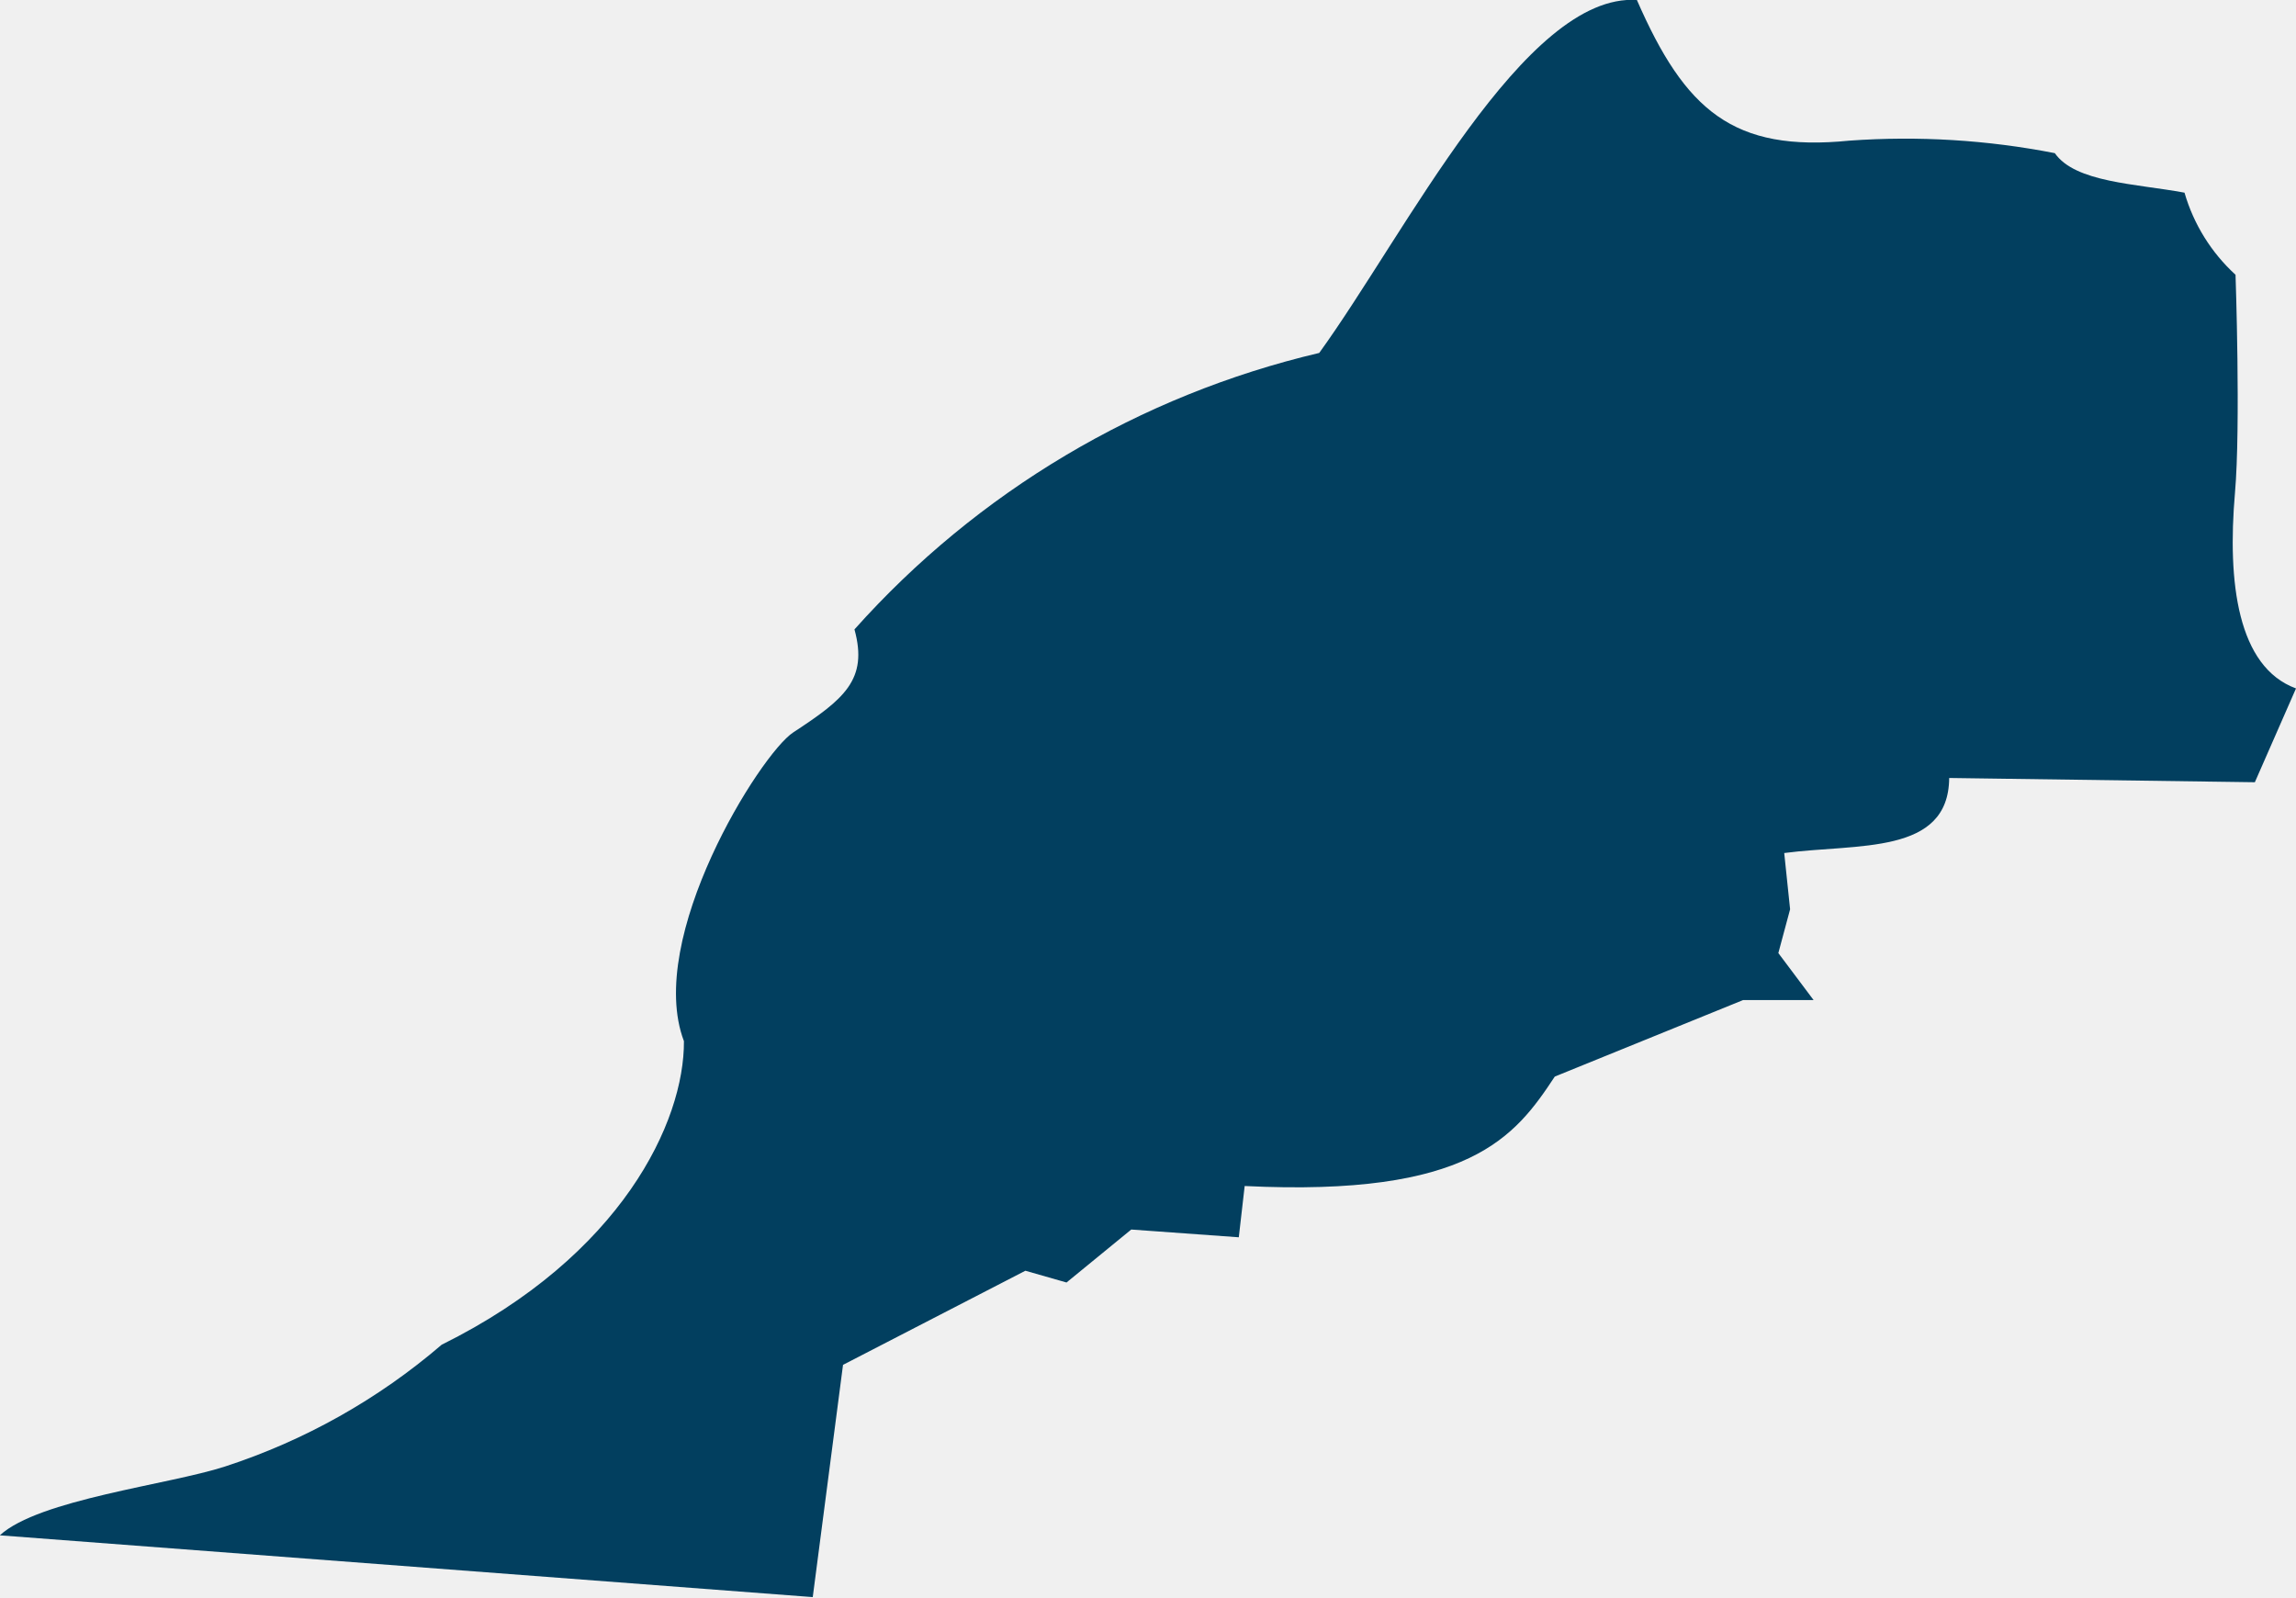
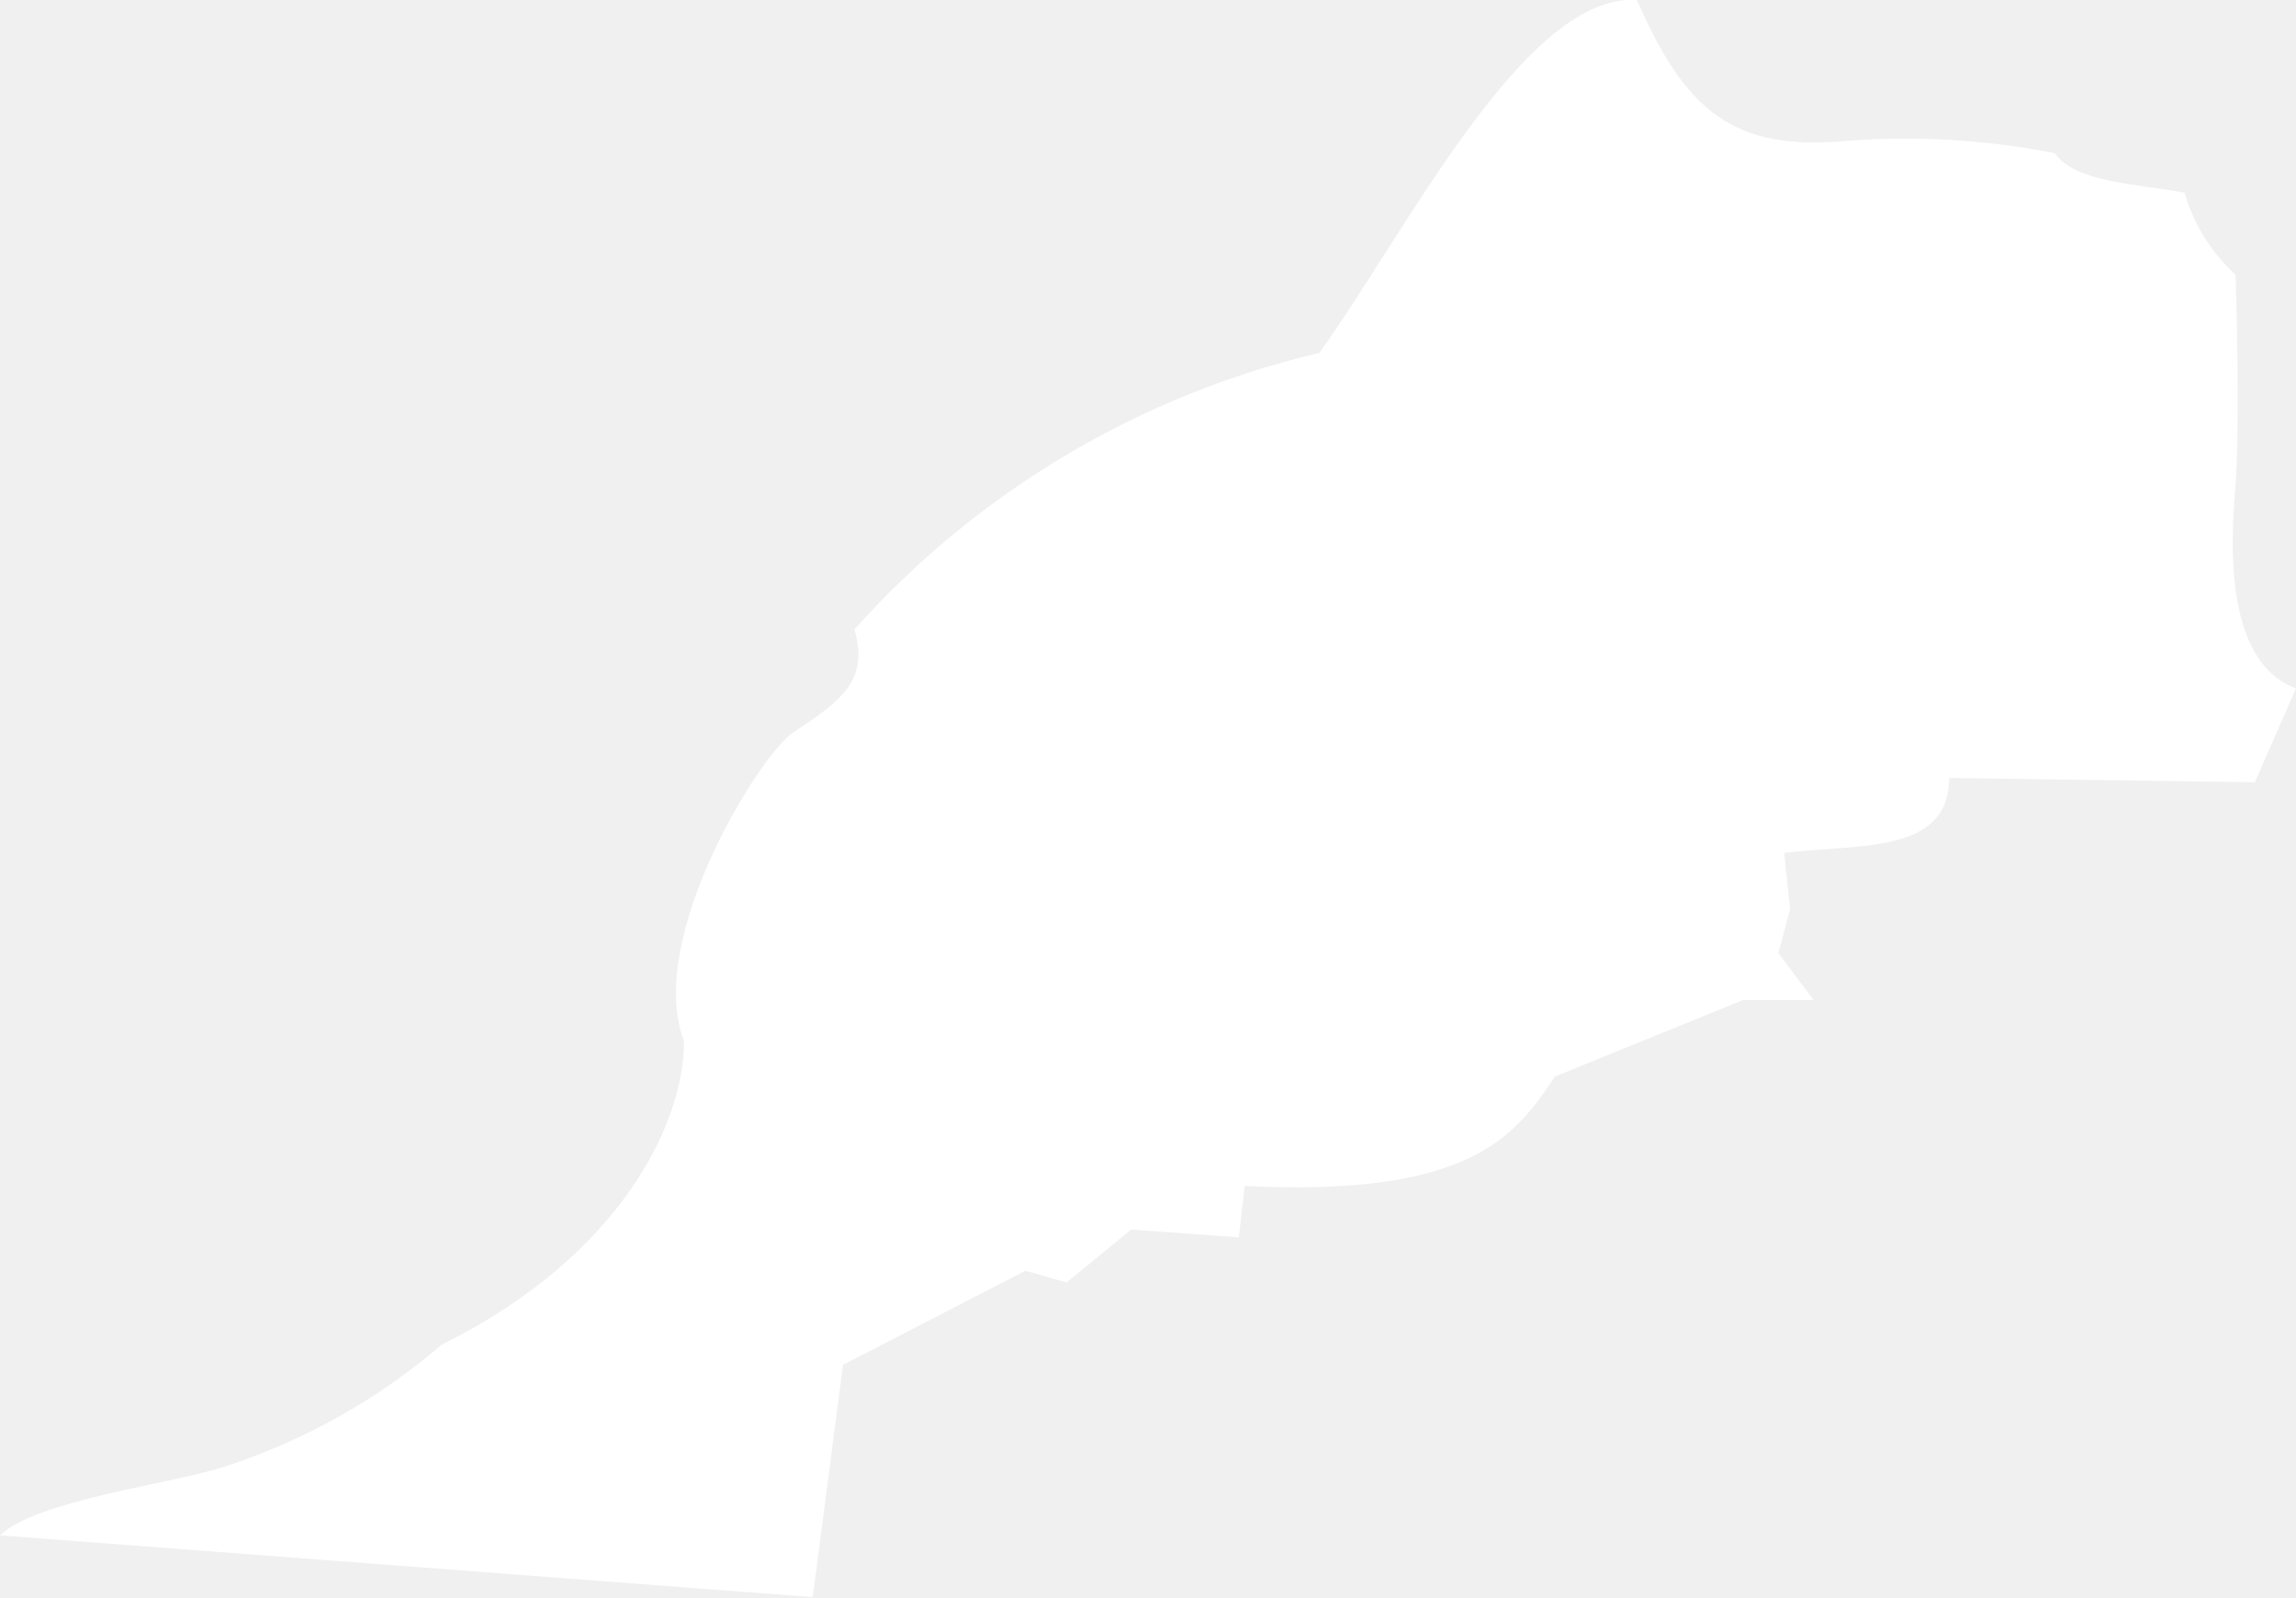
<svg xmlns="http://www.w3.org/2000/svg" width="36.716" height="25.547" viewBox="0 0 36.716 25.547">
-   <path id="Marokko" d="M142.966,47.43l.485-3.721,2.916-1.505.658.188,1.035-.847,1.72.124.094-.82c3.6.176,4.324-.786,4.959-1.75l3.01-1.223h1.129l-.564-.752.188-.7-.094-.9c1.177-.154,2.629.035,2.638-1.2l4.888.068.658-1.5c-.934-.343-1.1-1.692-.976-3.127.093-1.065.009-3.488.009-3.488a2.855,2.855,0,0,1-.816-1.313c-.784-.145-1.746-.162-2.074-.632a12.472,12.472,0,0,0-3.283-.2c-1.863.187-2.629-.484-3.4-2.249-1.794-.117-3.7,3.738-5.08,5.644a14.376,14.376,0,0,0-7.432,4.421c.222.806-.168,1.116-.98,1.648-.525.344-2.371,3.291-1.747,4.937.008,1.286-.994,3.428-3.874,4.854a10.132,10.132,0,0,1-3.466,1.948c-.9.292-2.973.525-3.6,1.1l13,.988Z" transform="translate(-129.97 -21.883)" fill="#023f5f" />
+   <path id="Marokko" d="M142.966,47.43l.485-3.721,2.916-1.505.658.188,1.035-.847,1.72.124.094-.82c3.6.176,4.324-.786,4.959-1.75l3.01-1.223h1.129l-.564-.752.188-.7-.094-.9c1.177-.154,2.629.035,2.638-1.2l4.888.068.658-1.5c-.934-.343-1.1-1.692-.976-3.127.093-1.065.009-3.488.009-3.488a2.855,2.855,0,0,1-.816-1.313c-.784-.145-1.746-.162-2.074-.632a12.472,12.472,0,0,0-3.283-.2c-1.863.187-2.629-.484-3.4-2.249-1.794-.117-3.7,3.738-5.08,5.644a14.376,14.376,0,0,0-7.432,4.421c.222.806-.168,1.116-.98,1.648-.525.344-2.371,3.291-1.747,4.937.008,1.286-.994,3.428-3.874,4.854a10.132,10.132,0,0,1-3.466,1.948c-.9.292-2.973.525-3.6,1.1l13,.988Z" transform="translate(-129.97 -21.883)" fill="#fff" />
</svg>
